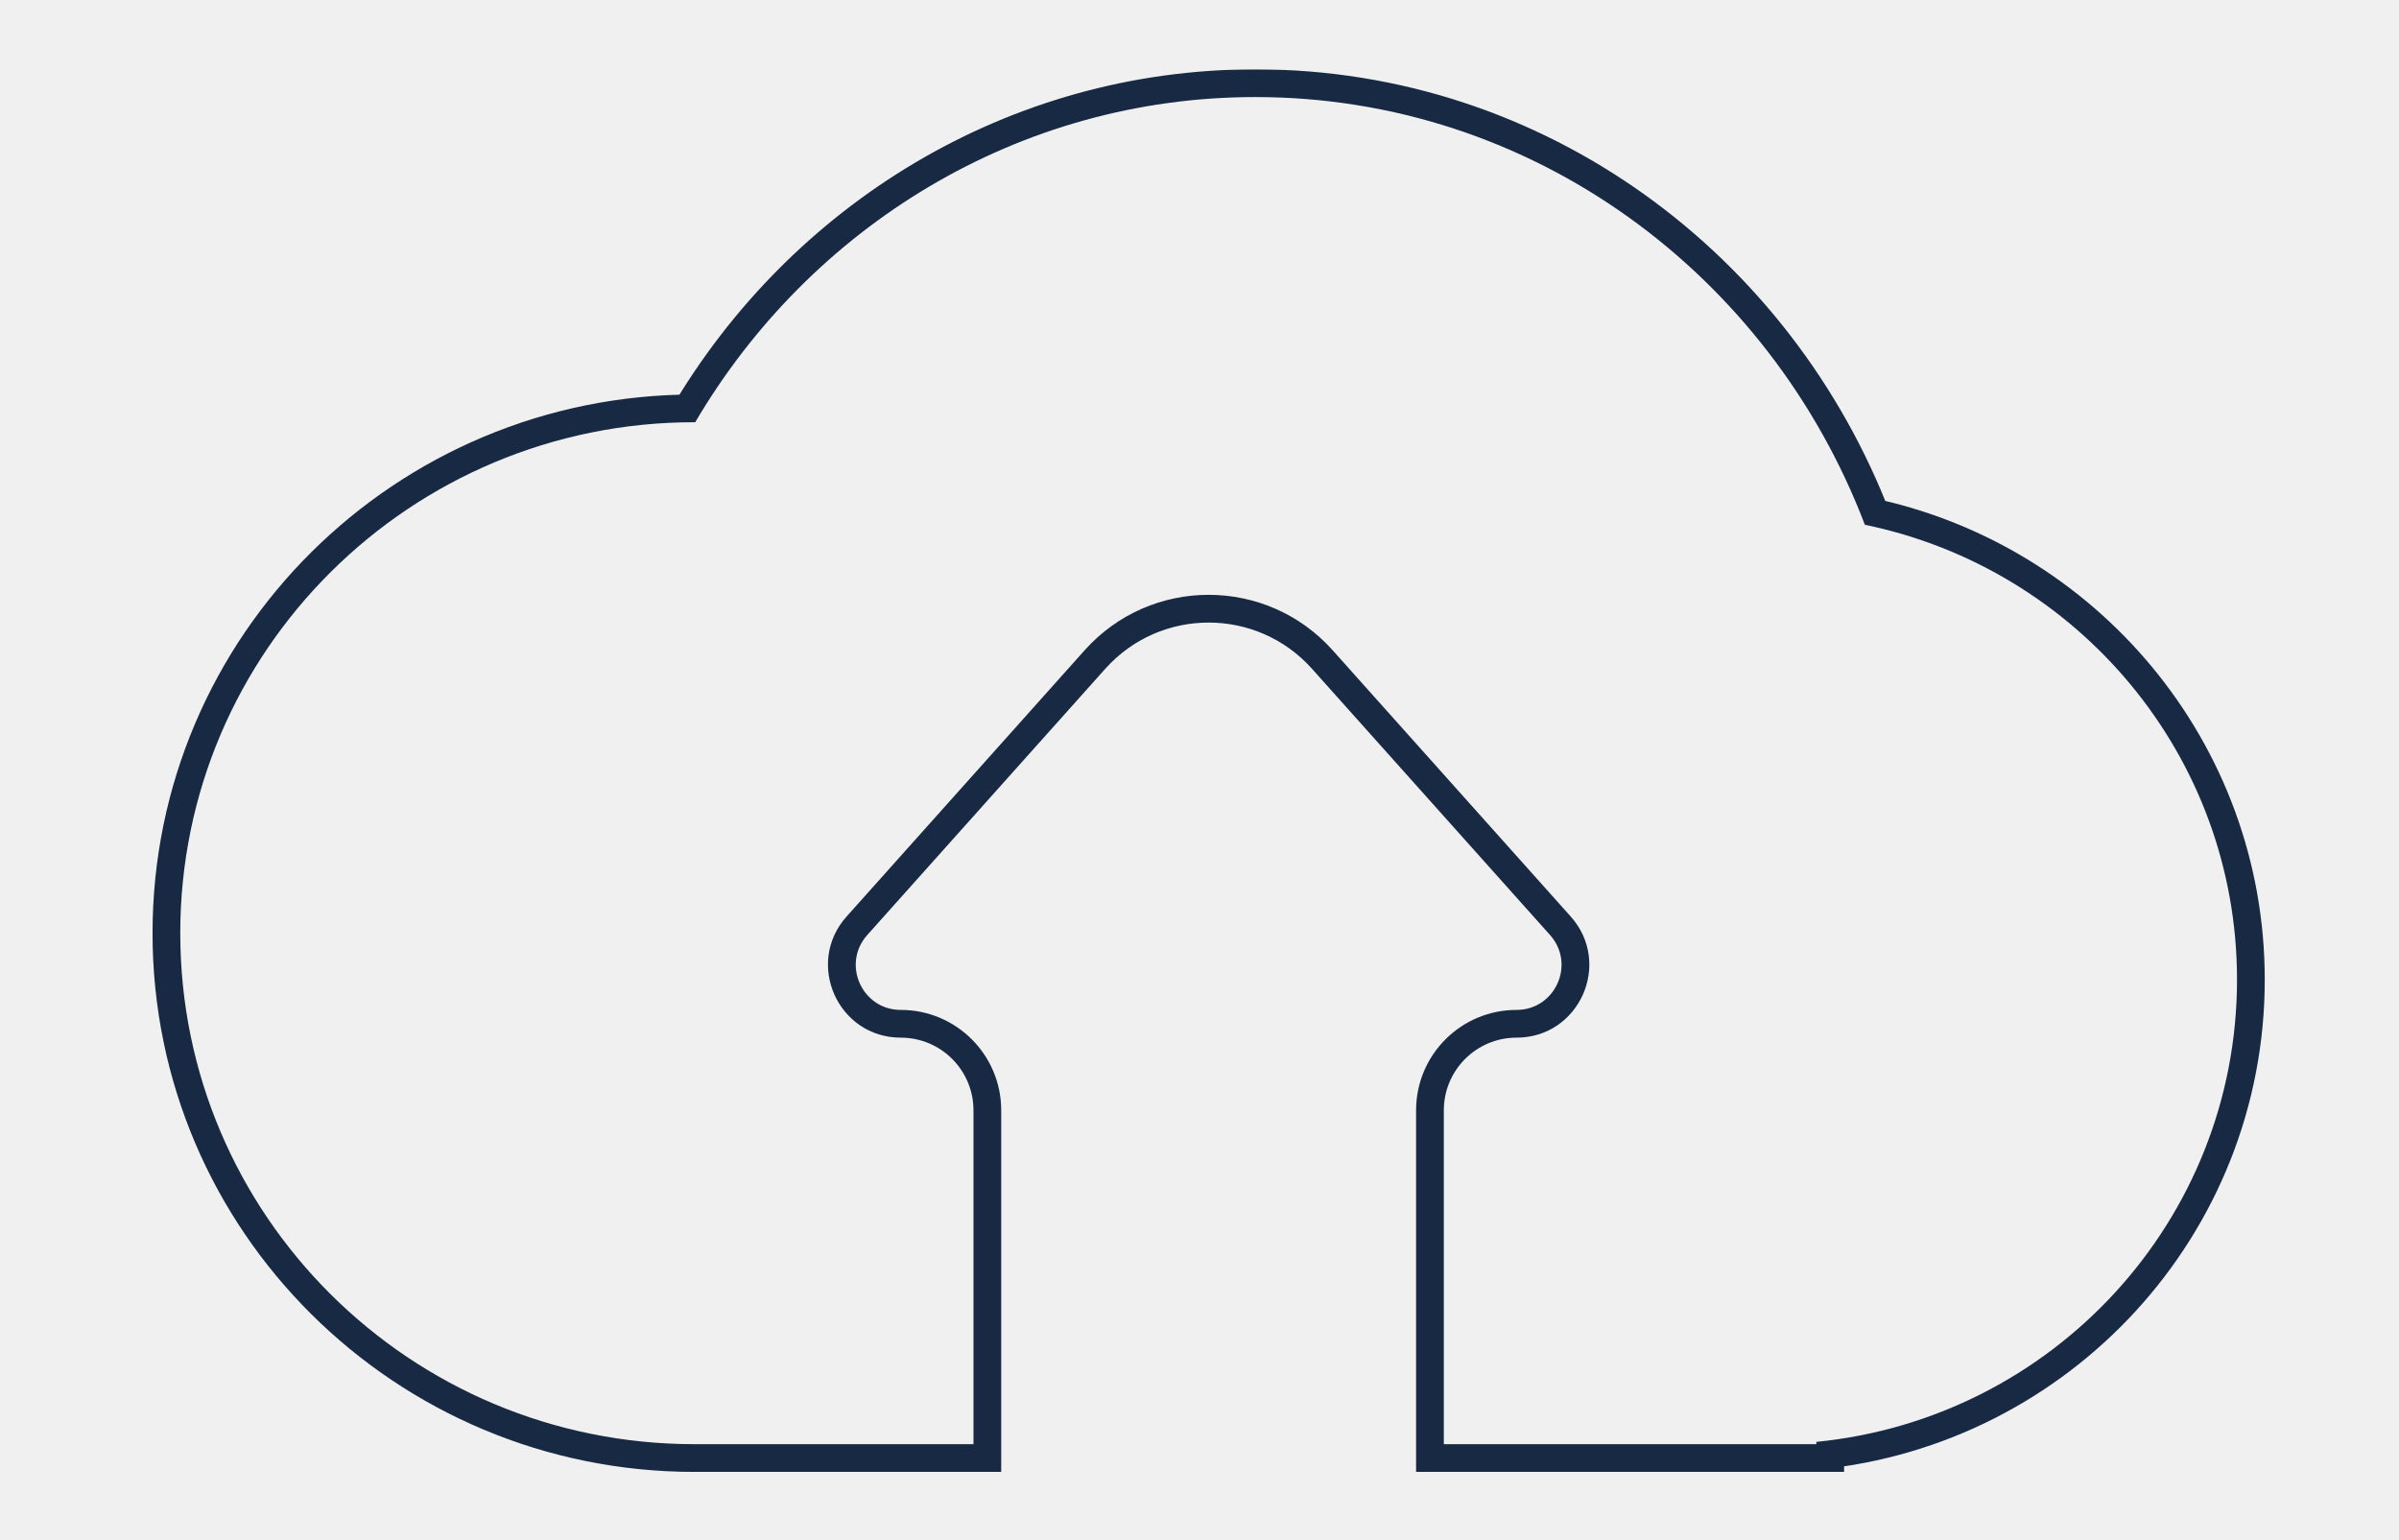
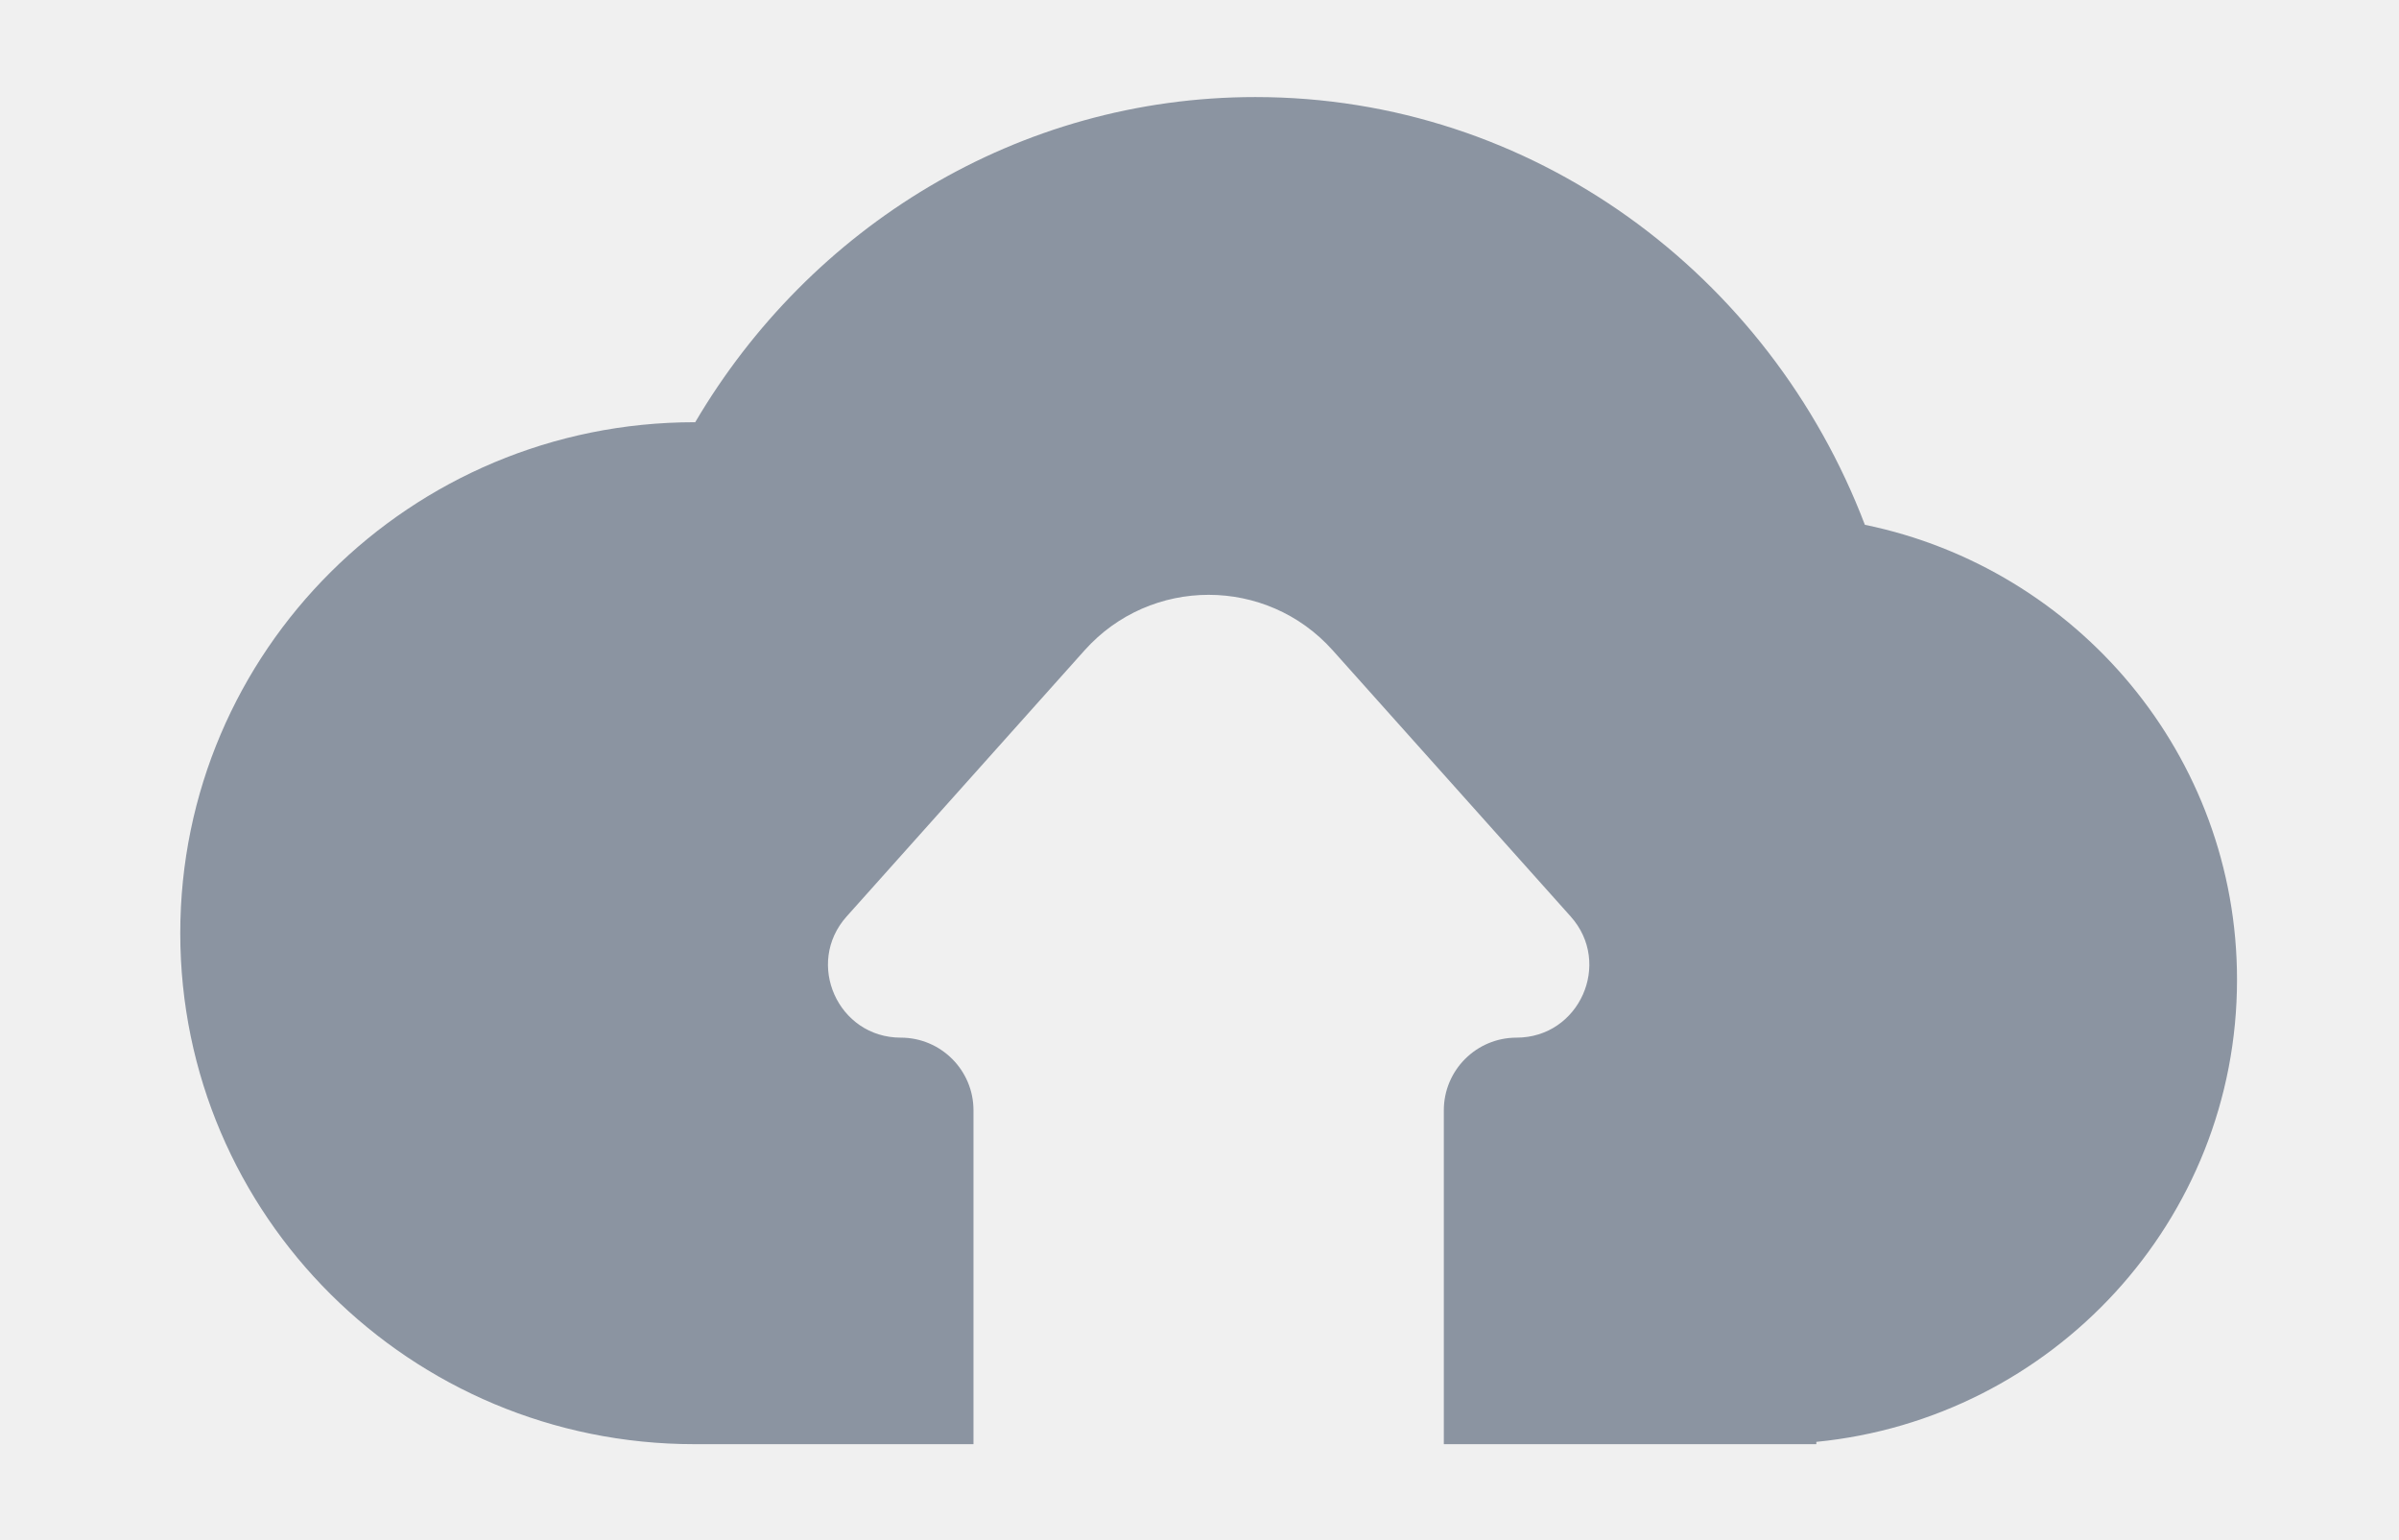
<svg xmlns="http://www.w3.org/2000/svg" width="173" height="111" viewBox="0 0 173 111" fill="none">
-   <mask id="path-1-outside-1_171_304" maskUnits="userSpaceOnUse" x="11" y="5" width="153" height="102" fill="black">
-     <rect fill="white" x="11" y="5" width="153" height="102" />
-     <path fill-rule="evenodd" clip-rule="evenodd" d="M134.482 37.848C127.601 19.788 110.517 7 90.531 7C73.401 7 58.403 16.395 50.134 30.451L50.08 30.451C29.601 30.451 13 46.95 13 67.303C13 87.656 29.601 104.155 50.08 104.155L50.141 104.155H70.201L70.201 80.078C70.201 77.183 67.854 74.836 64.959 74.836C60.429 74.836 58.032 69.478 61.051 66.1L78.213 46.902C82.984 41.565 91.336 41.565 96.106 46.902L113.269 66.1C116.288 69.478 113.891 74.836 109.361 74.836C106.466 74.836 104.119 77.183 104.119 80.078V104.155H130.982V103.989C148.016 102.309 161.319 88.025 161.319 70.653C161.319 54.491 149.804 41.002 134.482 37.848Z" />
-   </mask>
-   <path d="M134.482 37.848L132.613 38.56L133.004 39.586L134.079 39.807L134.482 37.848ZM50.134 30.451L50.132 32.451L51.277 32.452L51.857 31.465L50.134 30.451ZM50.08 30.451L50.081 28.451H50.08V30.451ZM50.08 104.155L50.08 106.155L50.082 106.155L50.08 104.155ZM50.141 104.155L50.141 102.155L50.14 102.155L50.141 104.155ZM70.201 104.155V106.155H72.201L72.201 104.155L70.201 104.155ZM70.201 80.078L72.201 80.078V80.078H70.201ZM61.051 66.1L62.542 67.433L62.542 67.433L61.051 66.1ZM78.213 46.902L76.722 45.569L76.722 45.569L78.213 46.902ZM96.106 46.902L97.597 45.569L97.597 45.569L96.106 46.902ZM113.269 66.1L114.76 64.768L114.76 64.768L113.269 66.1ZM109.361 74.836L109.361 72.836H109.361V74.836ZM104.119 104.155H102.119V106.155H104.119V104.155ZM130.982 104.155V106.155H132.982V104.155H130.982ZM130.982 103.989L130.785 101.999L128.982 102.177V103.989H130.982ZM90.531 9C109.632 9 126.007 21.222 132.613 38.56L136.351 37.136C129.194 18.353 111.402 5 90.531 5V9ZM51.857 31.465C59.792 17.977 74.157 9 90.531 9V5C72.645 5 57.014 14.812 48.41 29.437L51.857 31.465ZM50.078 32.451L50.132 32.451L50.135 28.451L50.081 28.451L50.078 32.451ZM15 67.303C15 48.067 30.694 32.451 50.08 32.451V28.451C28.508 28.451 11 45.834 11 67.303H15ZM50.08 102.155C30.694 102.155 15 86.54 15 67.303H11C11 88.772 28.508 106.155 50.08 106.155V102.155ZM50.14 102.155L50.078 102.155L50.082 106.155L50.143 106.155L50.14 102.155ZM70.201 102.155H50.141V106.155H70.201V102.155ZM72.201 104.155L72.201 80.078L68.201 80.078L68.201 104.155L72.201 104.155ZM72.201 80.078C72.201 76.078 68.958 72.836 64.959 72.836V76.836C66.749 76.836 68.201 78.287 68.201 80.078H72.201ZM64.959 72.836C62.157 72.836 60.675 69.522 62.542 67.433L59.56 64.768C55.389 69.433 58.7 76.836 64.959 76.836V72.836ZM62.542 67.433L79.704 48.235L76.722 45.569L59.56 64.768L62.542 67.433ZM79.704 48.235C83.68 43.788 90.64 43.788 94.615 48.235L97.597 45.569C92.032 39.343 82.288 39.343 76.722 45.569L79.704 48.235ZM94.615 48.235L111.778 67.433L114.76 64.768L97.597 45.569L94.615 48.235ZM111.778 67.433C113.645 69.522 112.162 72.836 109.361 72.836L109.361 76.836C115.619 76.836 118.931 69.433 114.76 64.768L111.778 67.433ZM109.361 72.836C105.361 72.836 102.119 76.078 102.119 80.078H106.119C106.119 78.287 107.57 76.836 109.361 76.836V72.836ZM102.119 80.078V104.155H106.119V80.078H102.119ZM130.982 102.155H104.119V106.155H130.982V102.155ZM128.982 103.989V104.155H132.982V103.989H128.982ZM159.319 70.653C159.319 86.976 146.816 100.417 130.785 101.999L131.178 105.98C149.215 104.2 163.319 89.074 163.319 70.653H159.319ZM134.079 39.807C148.498 42.775 159.319 55.467 159.319 70.653H163.319C163.319 53.514 151.11 39.229 134.885 35.889L134.079 39.807Z" fill="#172943" mask="url(#path-1-outside-1_171_304)" />
+   <path fill-rule="evenodd" clip-rule="evenodd" d="M134.482 37.848C127.601 19.788 110.517 7 90.531 7C73.401 7 58.403 16.395 50.134 30.451L50.08 30.451C29.601 30.451 13 46.95 13 67.303C13 87.656 29.601 104.155 50.08 104.155L50.141 104.155H70.201L70.201 80.078C70.201 77.183 67.854 74.836 64.959 74.836C60.429 74.836 58.032 69.478 61.051 66.1L78.213 46.902C82.984 41.565 91.336 41.565 96.106 46.902L113.269 66.1C116.288 69.478 113.891 74.836 109.361 74.836C106.466 74.836 104.119 77.183 104.119 80.078V104.155H130.982V103.989C148.016 102.309 161.319 88.025 161.319 70.653C161.319 54.491 149.804 41.002 134.482 37.848Z" fill="#8B94A1" />
</svg>
